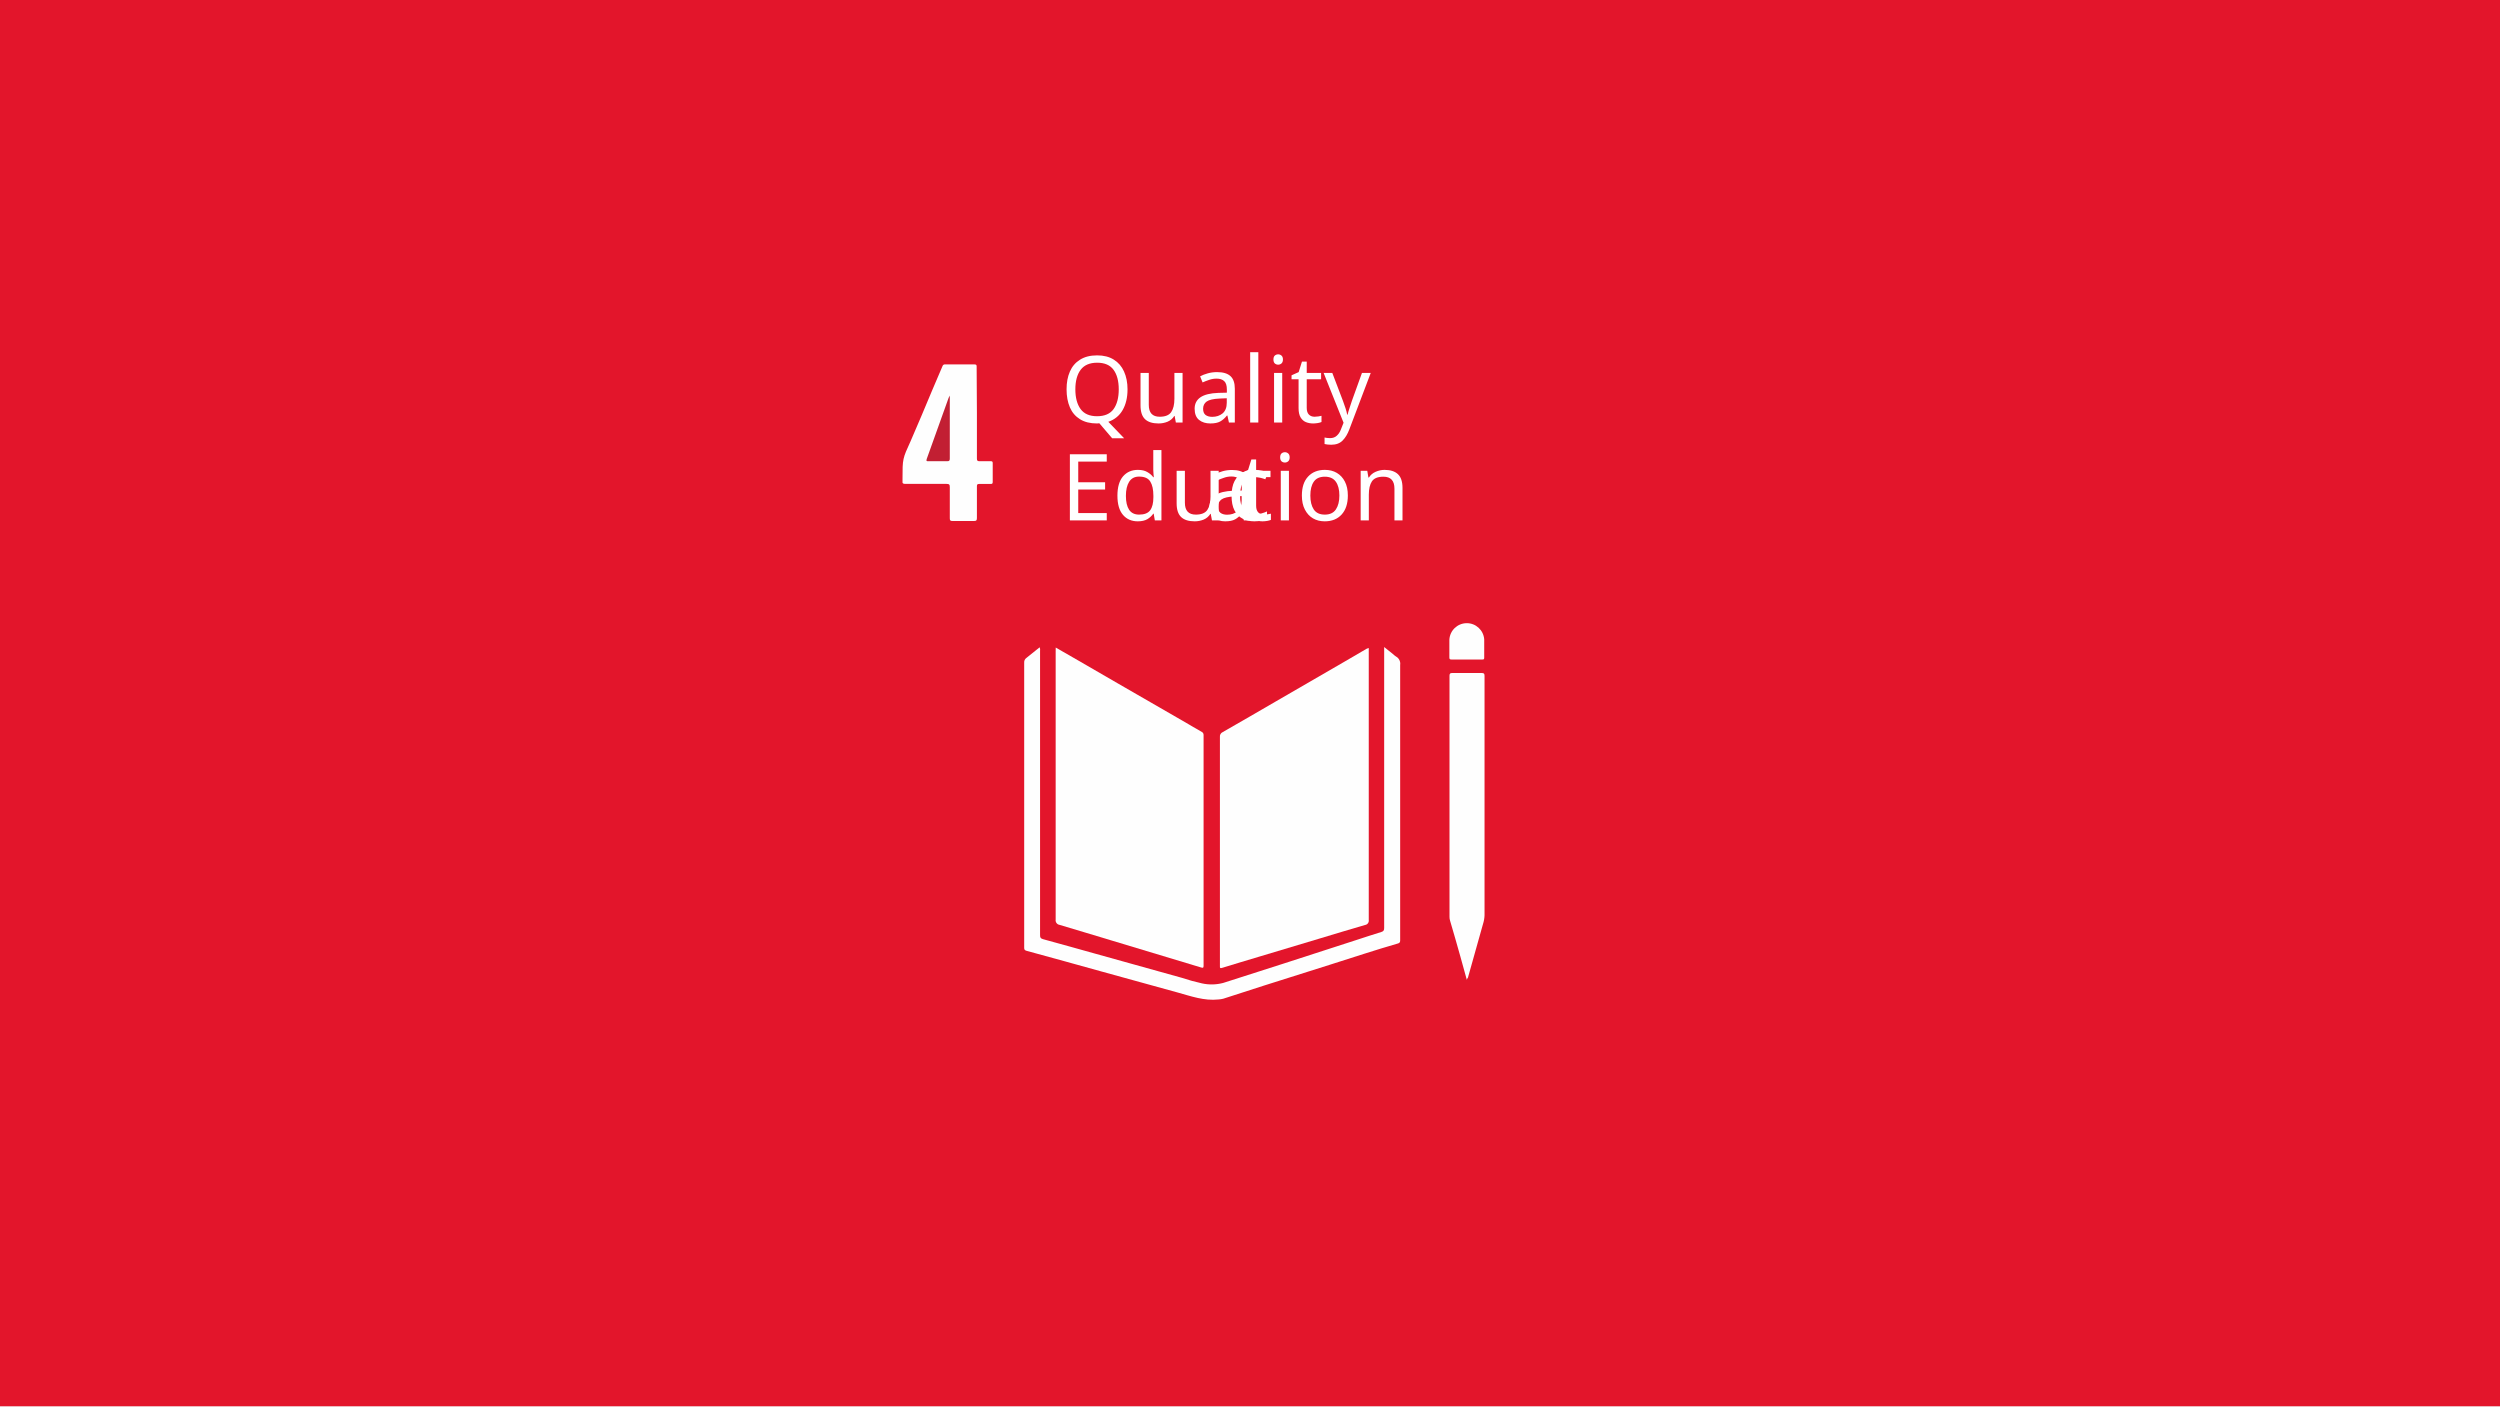
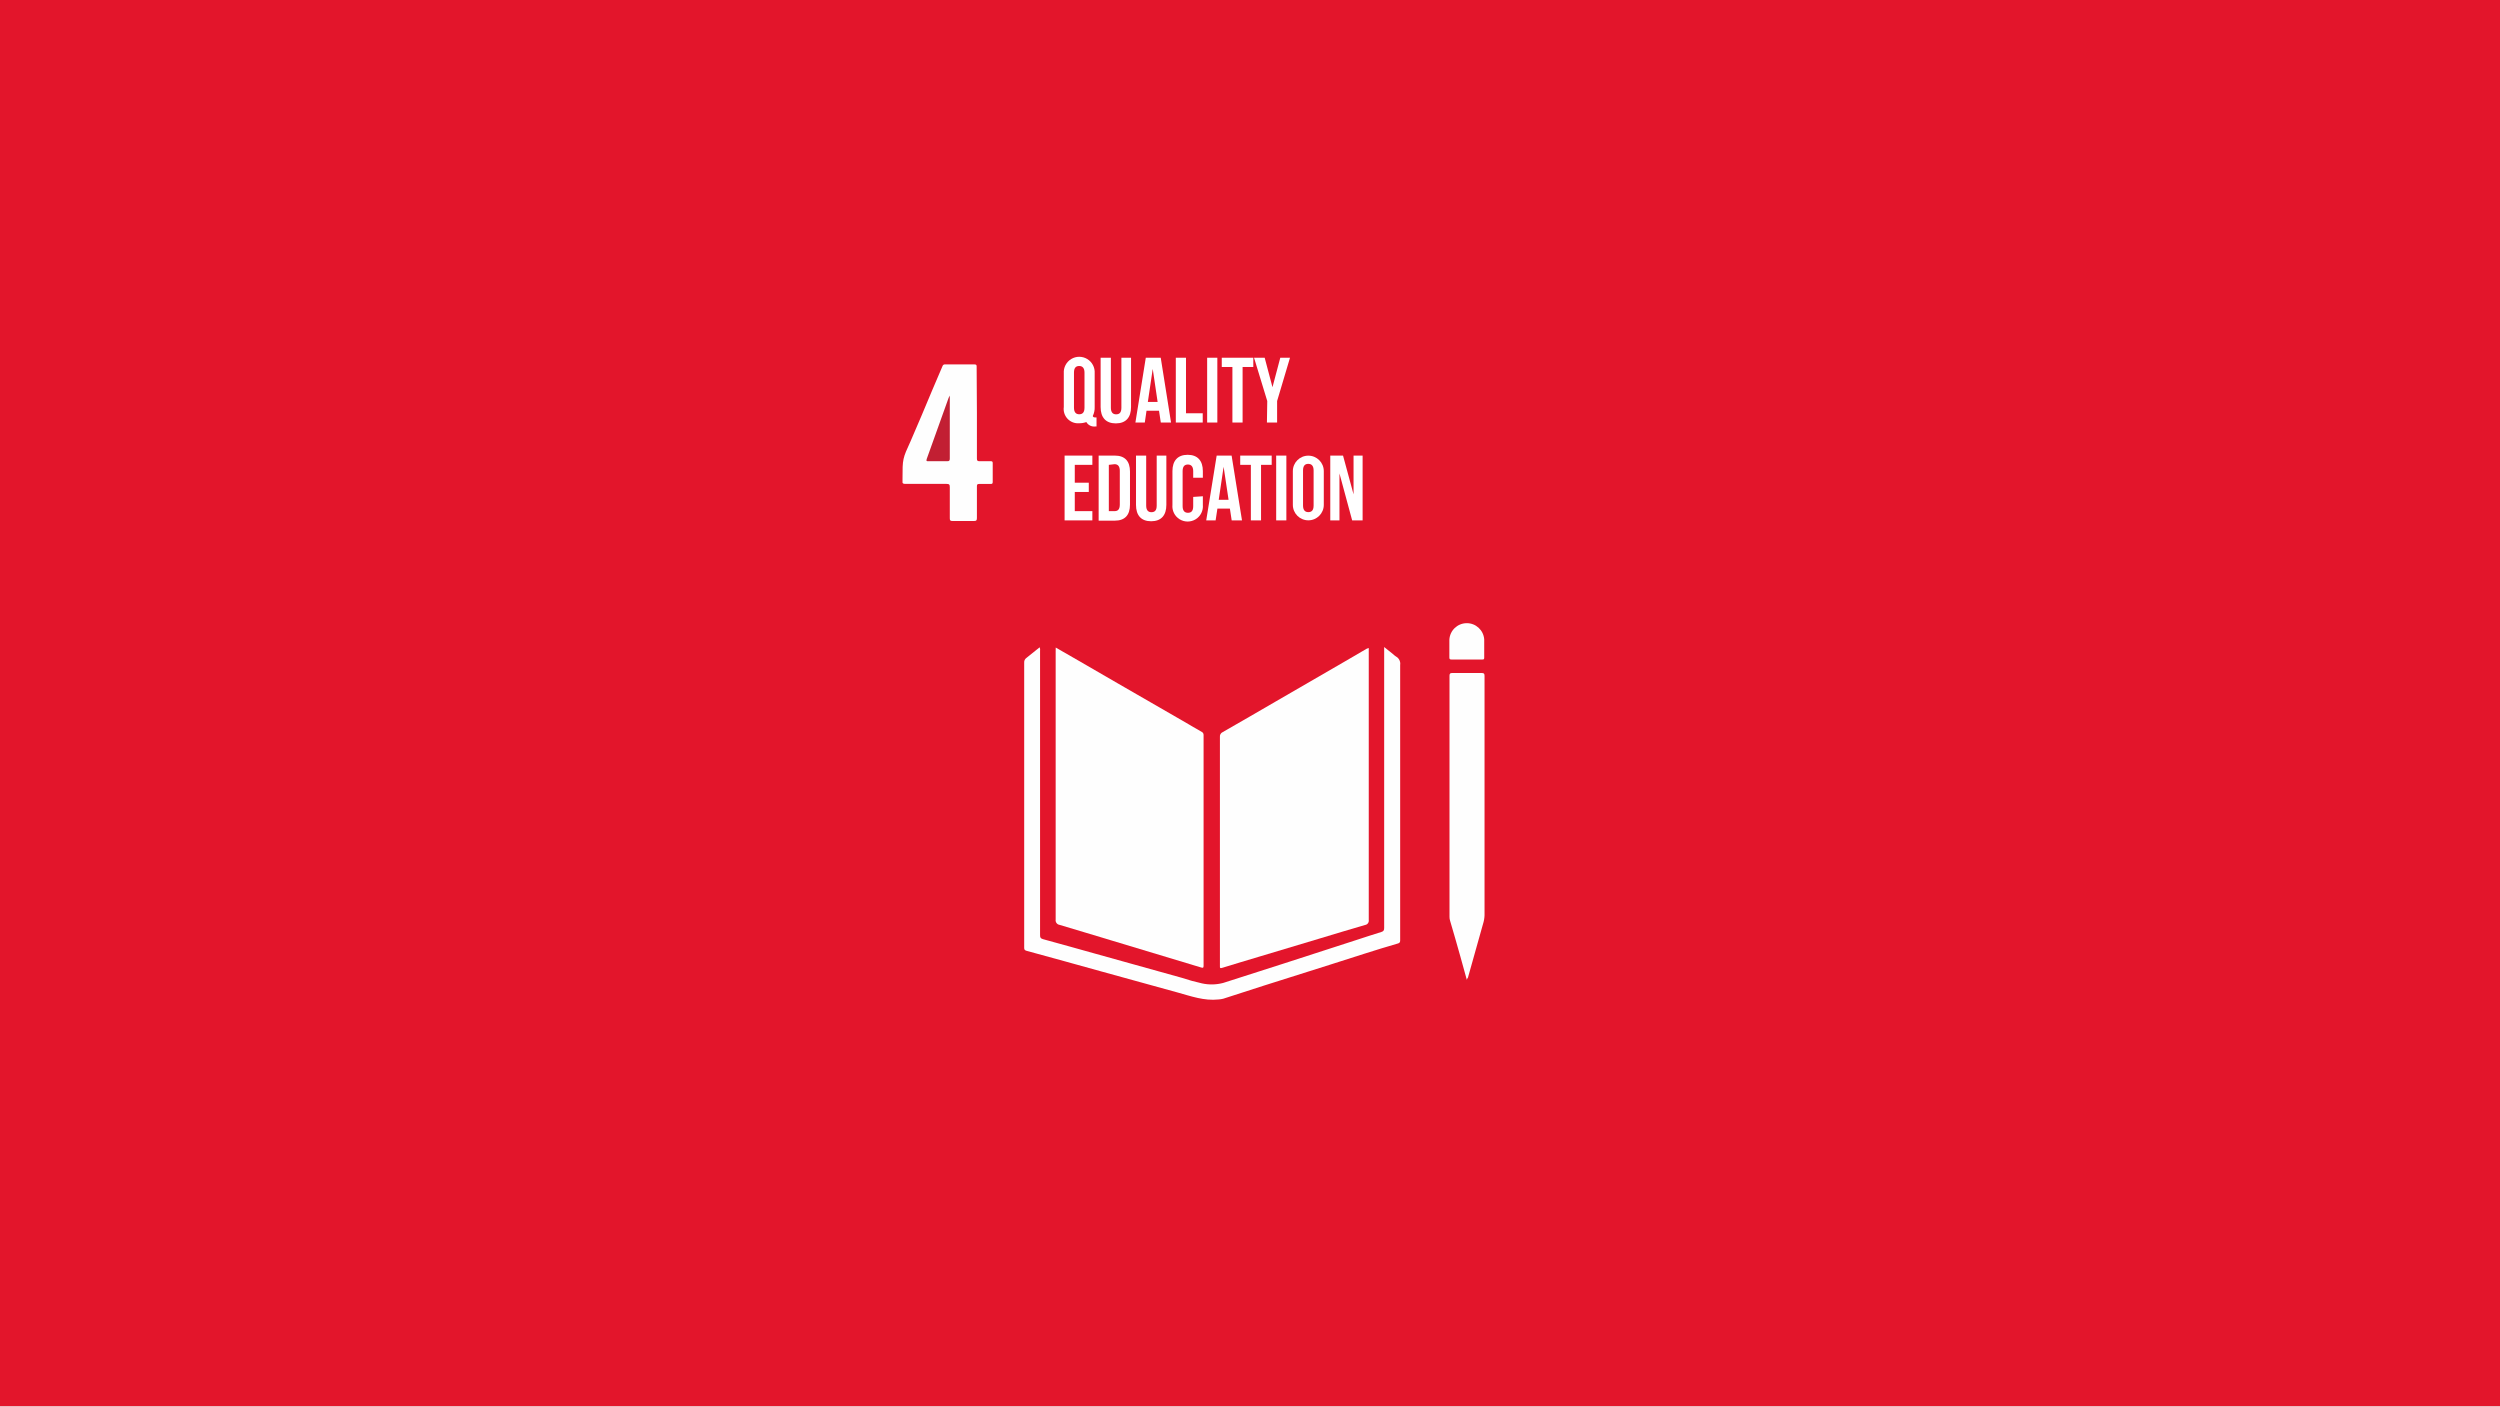
<svg xmlns="http://www.w3.org/2000/svg" viewBox="0 0 378.08 212.67">
  <defs>
-     <style>.cls-1{fill:#e3152b;}.cls-2{fill:#fefefe;}.cls-3{fill:#c21f33;}.cls-4{font-size:14px;fill:#fff;font-family:BebasNeueBold, Bebas Neue;}.cls-5{letter-spacing:-0.04em;}</style>
+     <style>.cls-1{fill:#e3152b;}.cls-2{fill:#fefefe;}.cls-3{fill:#c21f33;}.cls-4{fill:#fff;}</style>
  </defs>
  <g id="Capa_2" data-name="Capa 2">
    <g id="Capa_1-2" data-name="Capa 1">
      <rect class="cls-1" width="378.08" height="212.67" />
      <path class="cls-2" d="M207,98v.56q0,20.28,0,40.57a.66.66,0,0,1-.58.76c-2.34.68-4.67,1.39-7,2.09l-11.8,3.54c-.94.29-1.88.56-2.82.86-.27.09-.32,0-.31-.24,0-.47,0-.94,0-1.42q0-16.63,0-33.27a.71.71,0,0,1,.42-.73c2.68-1.53,5.35-3.08,8-4.62l10.36-6,3.43-2A2.4,2.4,0,0,1,207,98Z" />
      <path class="cls-2" d="M159.66,97.93,163,99.85l6.08,3.52,10.09,5.82c.85.49,1.69,1,2.55,1.48a.51.51,0,0,1,.3.5q0,17.45,0,34.87c0,.35-.1.36-.39.27l-13.73-4.14c-2.55-.76-5.1-1.55-7.66-2.3a.7.7,0,0,1-.59-.8q0-20.26,0-40.53Z" />
      <path class="cls-2" d="M157.23,97.89a1,1,0,0,1,.06.54q0,21.51,0,43c0,.35.08.5.44.6,2.7.73,5.4,1.5,8.1,2.25l12.88,3.59a30.4,30.4,0,0,0,3.07.85,6.83,6.83,0,0,0,3.21-.07c3-.95,6.08-1.94,9.11-2.92L205,142.2c1.3-.42,2.61-.86,3.92-1.26.34-.11.41-.27.41-.6q0-20.31,0-40.62V97.85l1.25,1a4.33,4.33,0,0,0,.53.43,1.24,1.24,0,0,1,.64,1.29q0,20.79,0,41.58c0,.23,0,.42-.29.52-3.48,1-6.91,2.15-10.37,3.24l-9.9,3.13-6.2,2a4.2,4.2,0,0,1-.71.11c-2.17.24-4.18-.5-6.21-1.06l-11.38-3.14c-3.83-1.06-7.65-2.13-11.49-3.17-.3-.09-.31-.26-.31-.5,0-4,0-8,0-12q0-15.54,0-31.06a.81.81,0,0,1,.36-.74C155.92,98.94,156.56,98.41,157.23,97.89Z" />
      <path class="cls-2" d="M221.83,148.18c-.36-1.28-.68-2.44-1-3.61-.5-1.77-1-3.54-1.53-5.32a2,2,0,0,1-.09-.59q0-18.22,0-36.44c0-.37.1-.44.45-.44q2.21,0,4.41,0c.36,0,.44.09.44.45q0,14,0,28.1,0,4,0,8.09a4.8,4.8,0,0,1-.23,1.31L222,147.85C221.92,147.92,221.89,148,221.83,148.18Z" />
      <path class="cls-2" d="M147.74,62.42q0,3.47,0,6.93c0,.32.09.41.41.4.57,0,1.13,0,1.7,0,.2,0,.28.06.28.28,0,1,0,1.91,0,2.87,0,.24-.09.29-.31.29-.58,0-1.16,0-1.74,0-.27,0-.34.08-.34.34,0,1.61,0,3.21,0,4.82,0,.36-.1.45-.45.44q-1.62,0-3.24,0c-.32,0-.41-.07-.41-.4,0-1.56,0-3.13,0-4.69,0-.39-.06-.52-.49-.52-2.08,0-4.16,0-6.24,0-.33,0-.47-.08-.42-.42a2.26,2.26,0,0,0,0-.37c0-3,0-3,1.23-5.69,1.11-2.51,2.15-5.06,3.22-7.59.53-1.25,1.07-2.49,1.6-3.75a.36.36,0,0,1,.39-.25c1.48,0,3,0,4.45,0,.34,0,.32.17.32.4Z" />
      <path class="cls-2" d="M221.85,99.74h-2.34c-.25,0-.32-.07-.32-.31,0-.89,0-1.78,0-2.67a2.64,2.64,0,0,1,5.27-.07c0,.93,0,1.86,0,2.79,0,.23-.09.26-.29.26Z" />
      <path class="cls-3" d="M143.64,59.82c0,.22,0,.32,0,.42,0,3,0,6.07,0,9.11,0,.32-.09.41-.4.4-1,0-1.89,0-2.84,0-.27,0-.35,0-.25-.34q1.66-4.62,3.31-9.24A2.35,2.35,0,0,1,143.64,59.82Z" />
-       <text class="cls-4" transform="translate(160.44 63.9)">Quality <tspan x="0" y="14.8">Educ</tspan>
-         <tspan class="cls-5" x="21.84" y="14.8">a</tspan>
-         <tspan x="27.01" y="14.8">tion</tspan>
-       </text>
+       <path class="cls-4" d="M160.88,56.45a2.34,2.34,0,1,1,4.67,0v5.1a2.84,2.84,0,0,1-.29,1.37c.07.18.18.21.43.21h.14V64.5h-.21a1.36,1.36,0,0,1-1.33-.67,3.21,3.21,0,0,1-1.08.18,2.17,2.17,0,0,1-2.33-2.46Zm1.54,5.2c0,.7.3,1,.79,1s.8-.26.8-1v-5.3c0-.7-.31-1-.8-1s-.79.27-.79,1Z" />
+       <path class="cls-4" d="M168,54.1v7.56c0,.7.3,1,.79,1s.8-.25.8-1V54.1h1.46v7.46c0,1.57-.78,2.47-2.3,2.47s-2.3-.9-2.3-2.47V54.1Z" />
+       <path class="cls-4" d="M177.1,63.9h-1.55l-.27-1.78h-1.89l-.26,1.78h-1.42l1.57-9.8h2.26Zm-3.51-3.11h1.48l-.74-5Z" />
+       <path class="cls-4" d="M177.82,54.1h1.54v8.4h2.53v1.4h-4.07Z" />
+       <path class="cls-4" d="M182.56,54.1h1.54v9.8h-1.54Z" />
+       <path class="cls-4" d="M184.77,54.1h4.77v1.4h-1.62v8.4h-1.54V55.5h-1.61Z" />
+       <path class="cls-4" d="M191.65,60.65l-2-6.55h1.61l1.18,4.46,1.18-4.46h1.47l-1.95,6.55V63.9h-1.54Z" />
+       <path class="cls-4" d="M162.54,73h2.12v1.4h-2.12V77.3h2.66v1.4H161V68.9h4.2v1.4h-2.66Z" />
+       <path class="cls-4" d="M166.15,68.9h2.44c1.54,0,2.3.85,2.3,2.42v5c0,1.57-.76,2.42-2.3,2.42h-2.44Zm1.54,1.4v7h.87c.49,0,.79-.25.79-1v-5.1c0-.7-.3-1-.79-1Z" />
+       <path class="cls-4" d="M173.34,68.9v7.56c0,.7.3,1,.79,1s.8-.25.8-1V68.9h1.46v7.46c0,1.57-.78,2.47-2.3,2.47s-2.29-.9-2.29-2.47V68.9Z" />
+       <path class="cls-4" d="M181.91,75.05v1.3a2.31,2.31,0,1,1-4.6,0v-5.1c0-1.57.79-2.47,2.3-2.47s2.3.9,2.3,2.47v1h-1.46v-1c0-.7-.31-1-.8-1s-.8.27-.8,1v5.3c0,.7.31,1,.8,1s.8-.25.8-1v-1.4Z" />
+       <path class="cls-4" d="M187.83,78.7h-1.56L186,76.92h-1.89l-.27,1.78h-1.42L184,68.9h2.26Zm-3.52-3.11h1.49l-.75-5Z" />
+       <path class="cls-4" d="M187.56,68.9h4.76v1.4h-1.61v8.4h-1.54V70.3h-1.61Z" />
+       <path class="cls-4" d="M193,68.9h1.54v9.8H193Z" />
+       <path class="cls-4" d="M195.52,71.25a2.34,2.34,0,1,1,4.68,0v5.1a2.34,2.34,0,1,1-4.68,0Zm1.54,5.2c0,.7.31,1,.8,1s.8-.26.8-1v-5.3c0-.7-.31-1-.8-1s-.8.27-.8,1Z" />
+       <path class="cls-4" d="M202.57,71.6v7.1h-1.39V68.9h1.93l1.59,5.86V68.9h1.37v9.8h-1.58Z" />
    </g>
  </g>
</svg>
